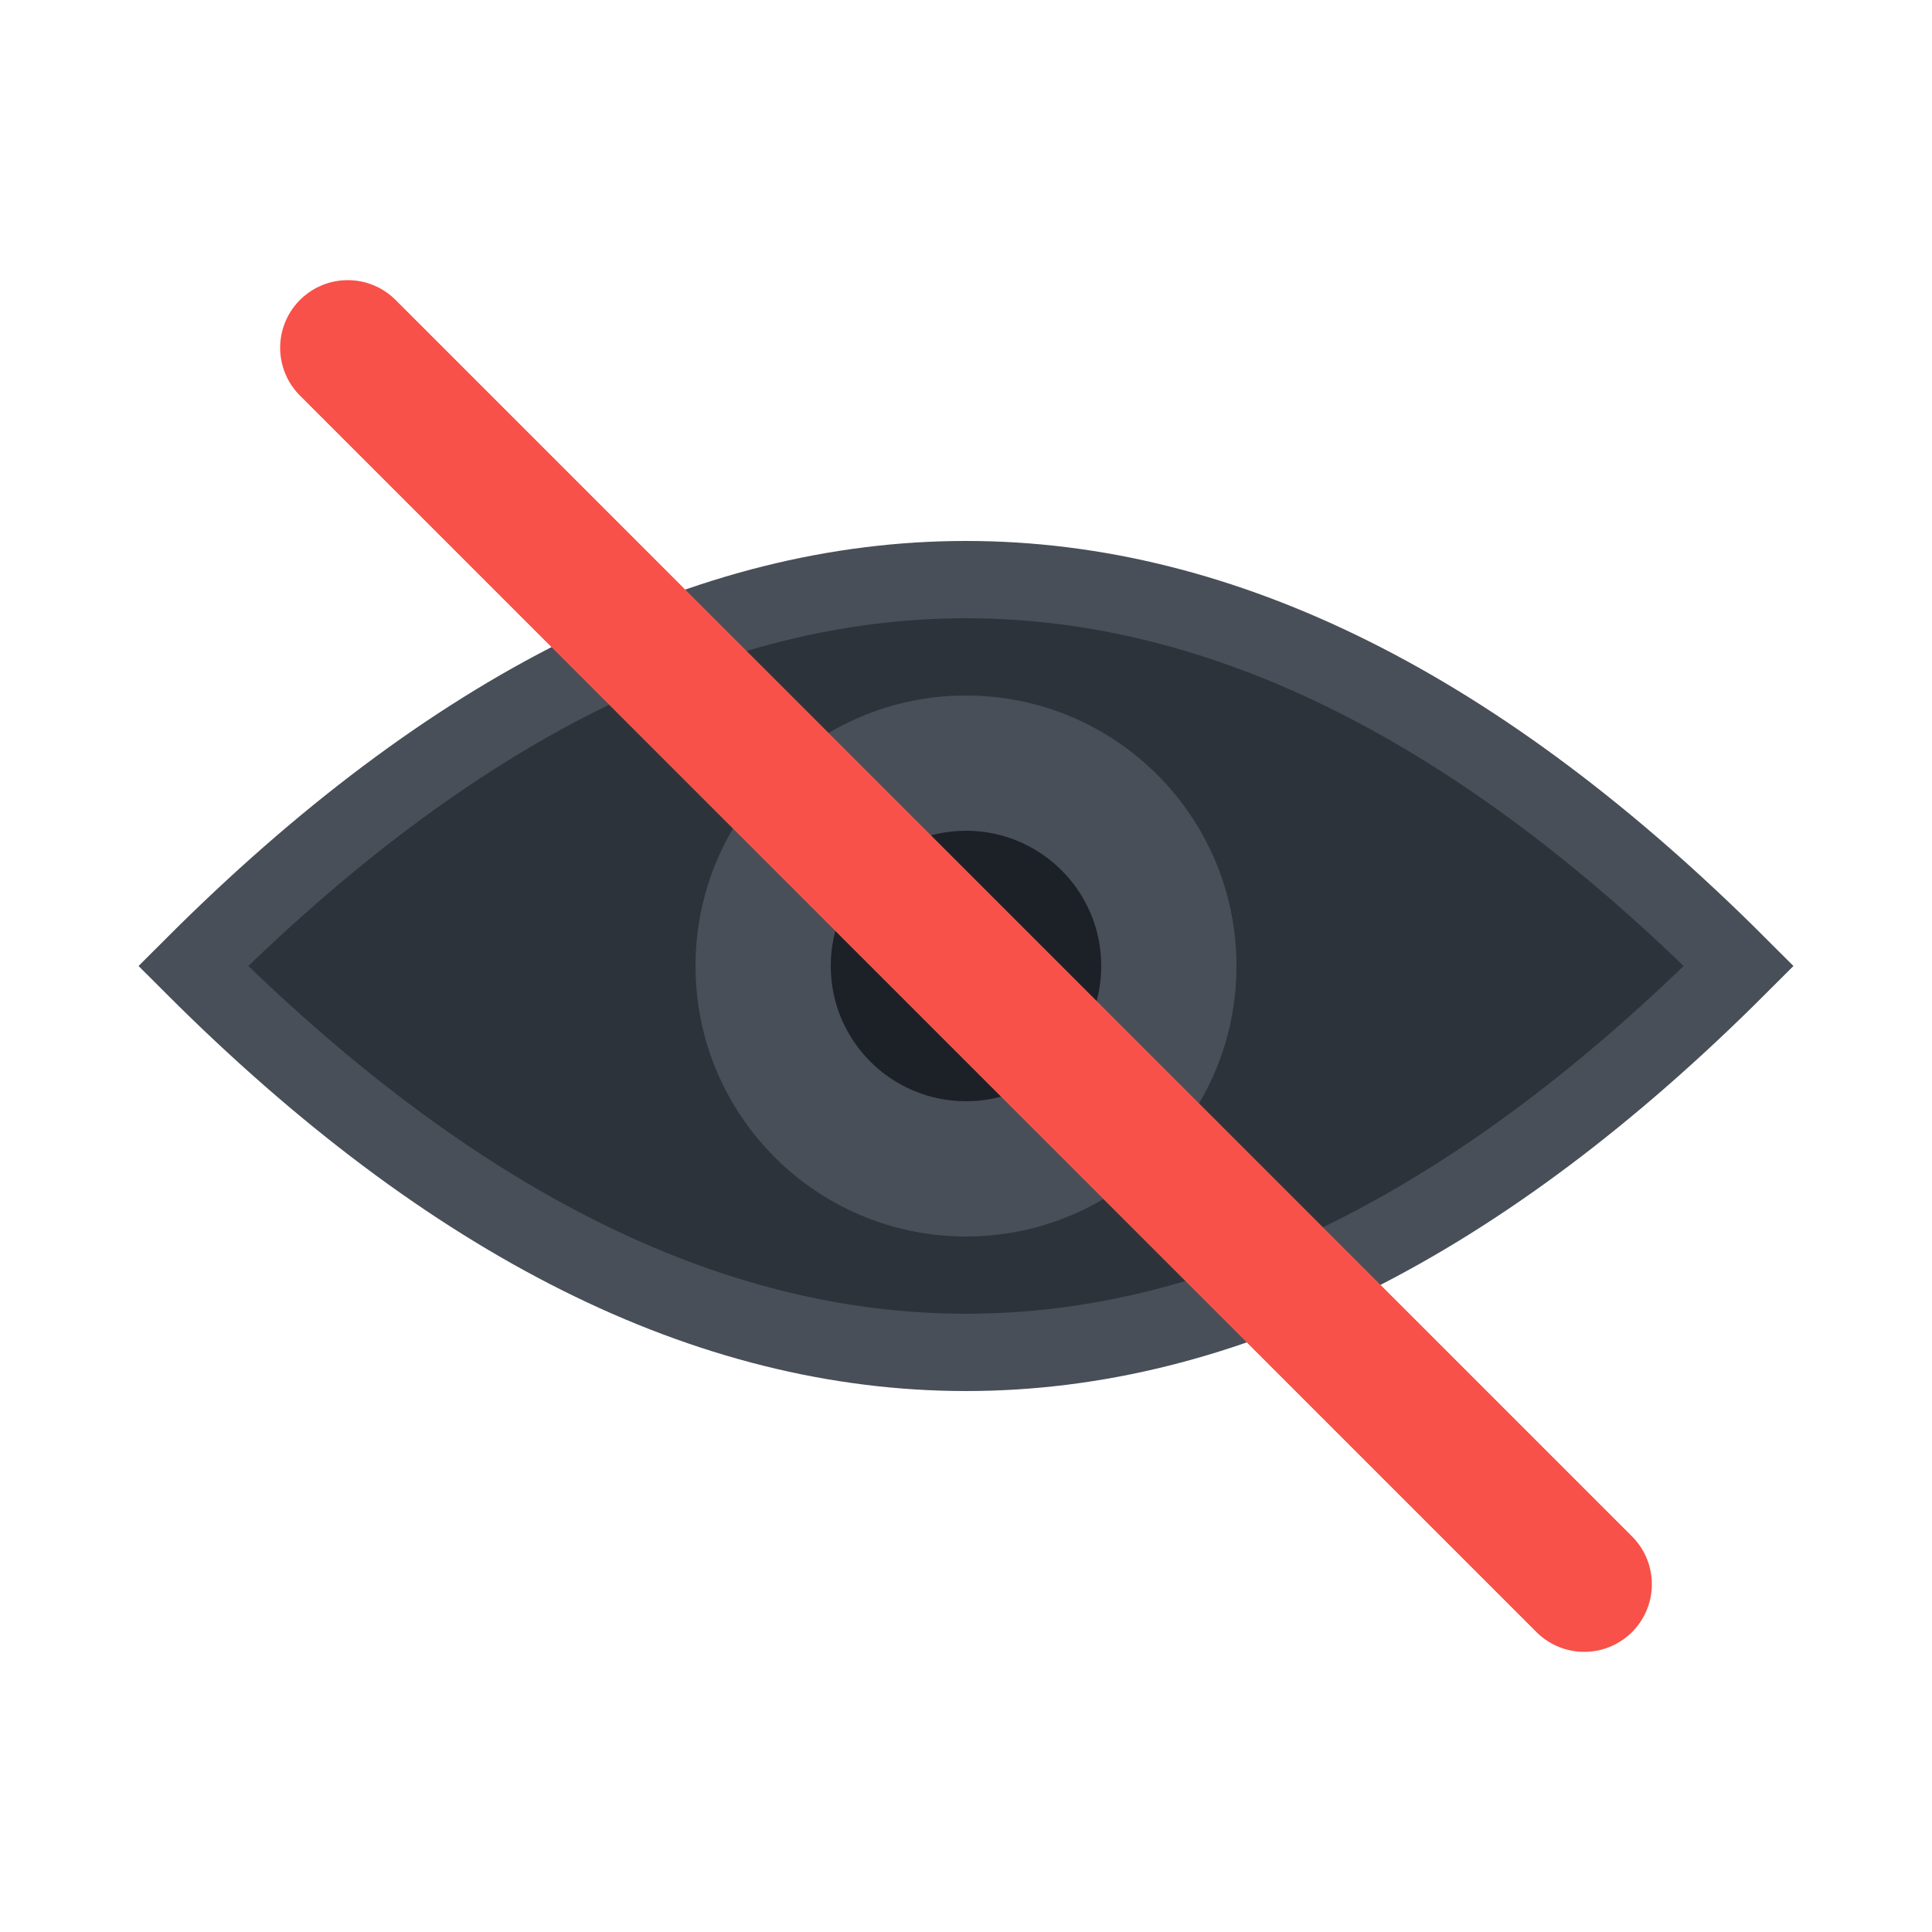
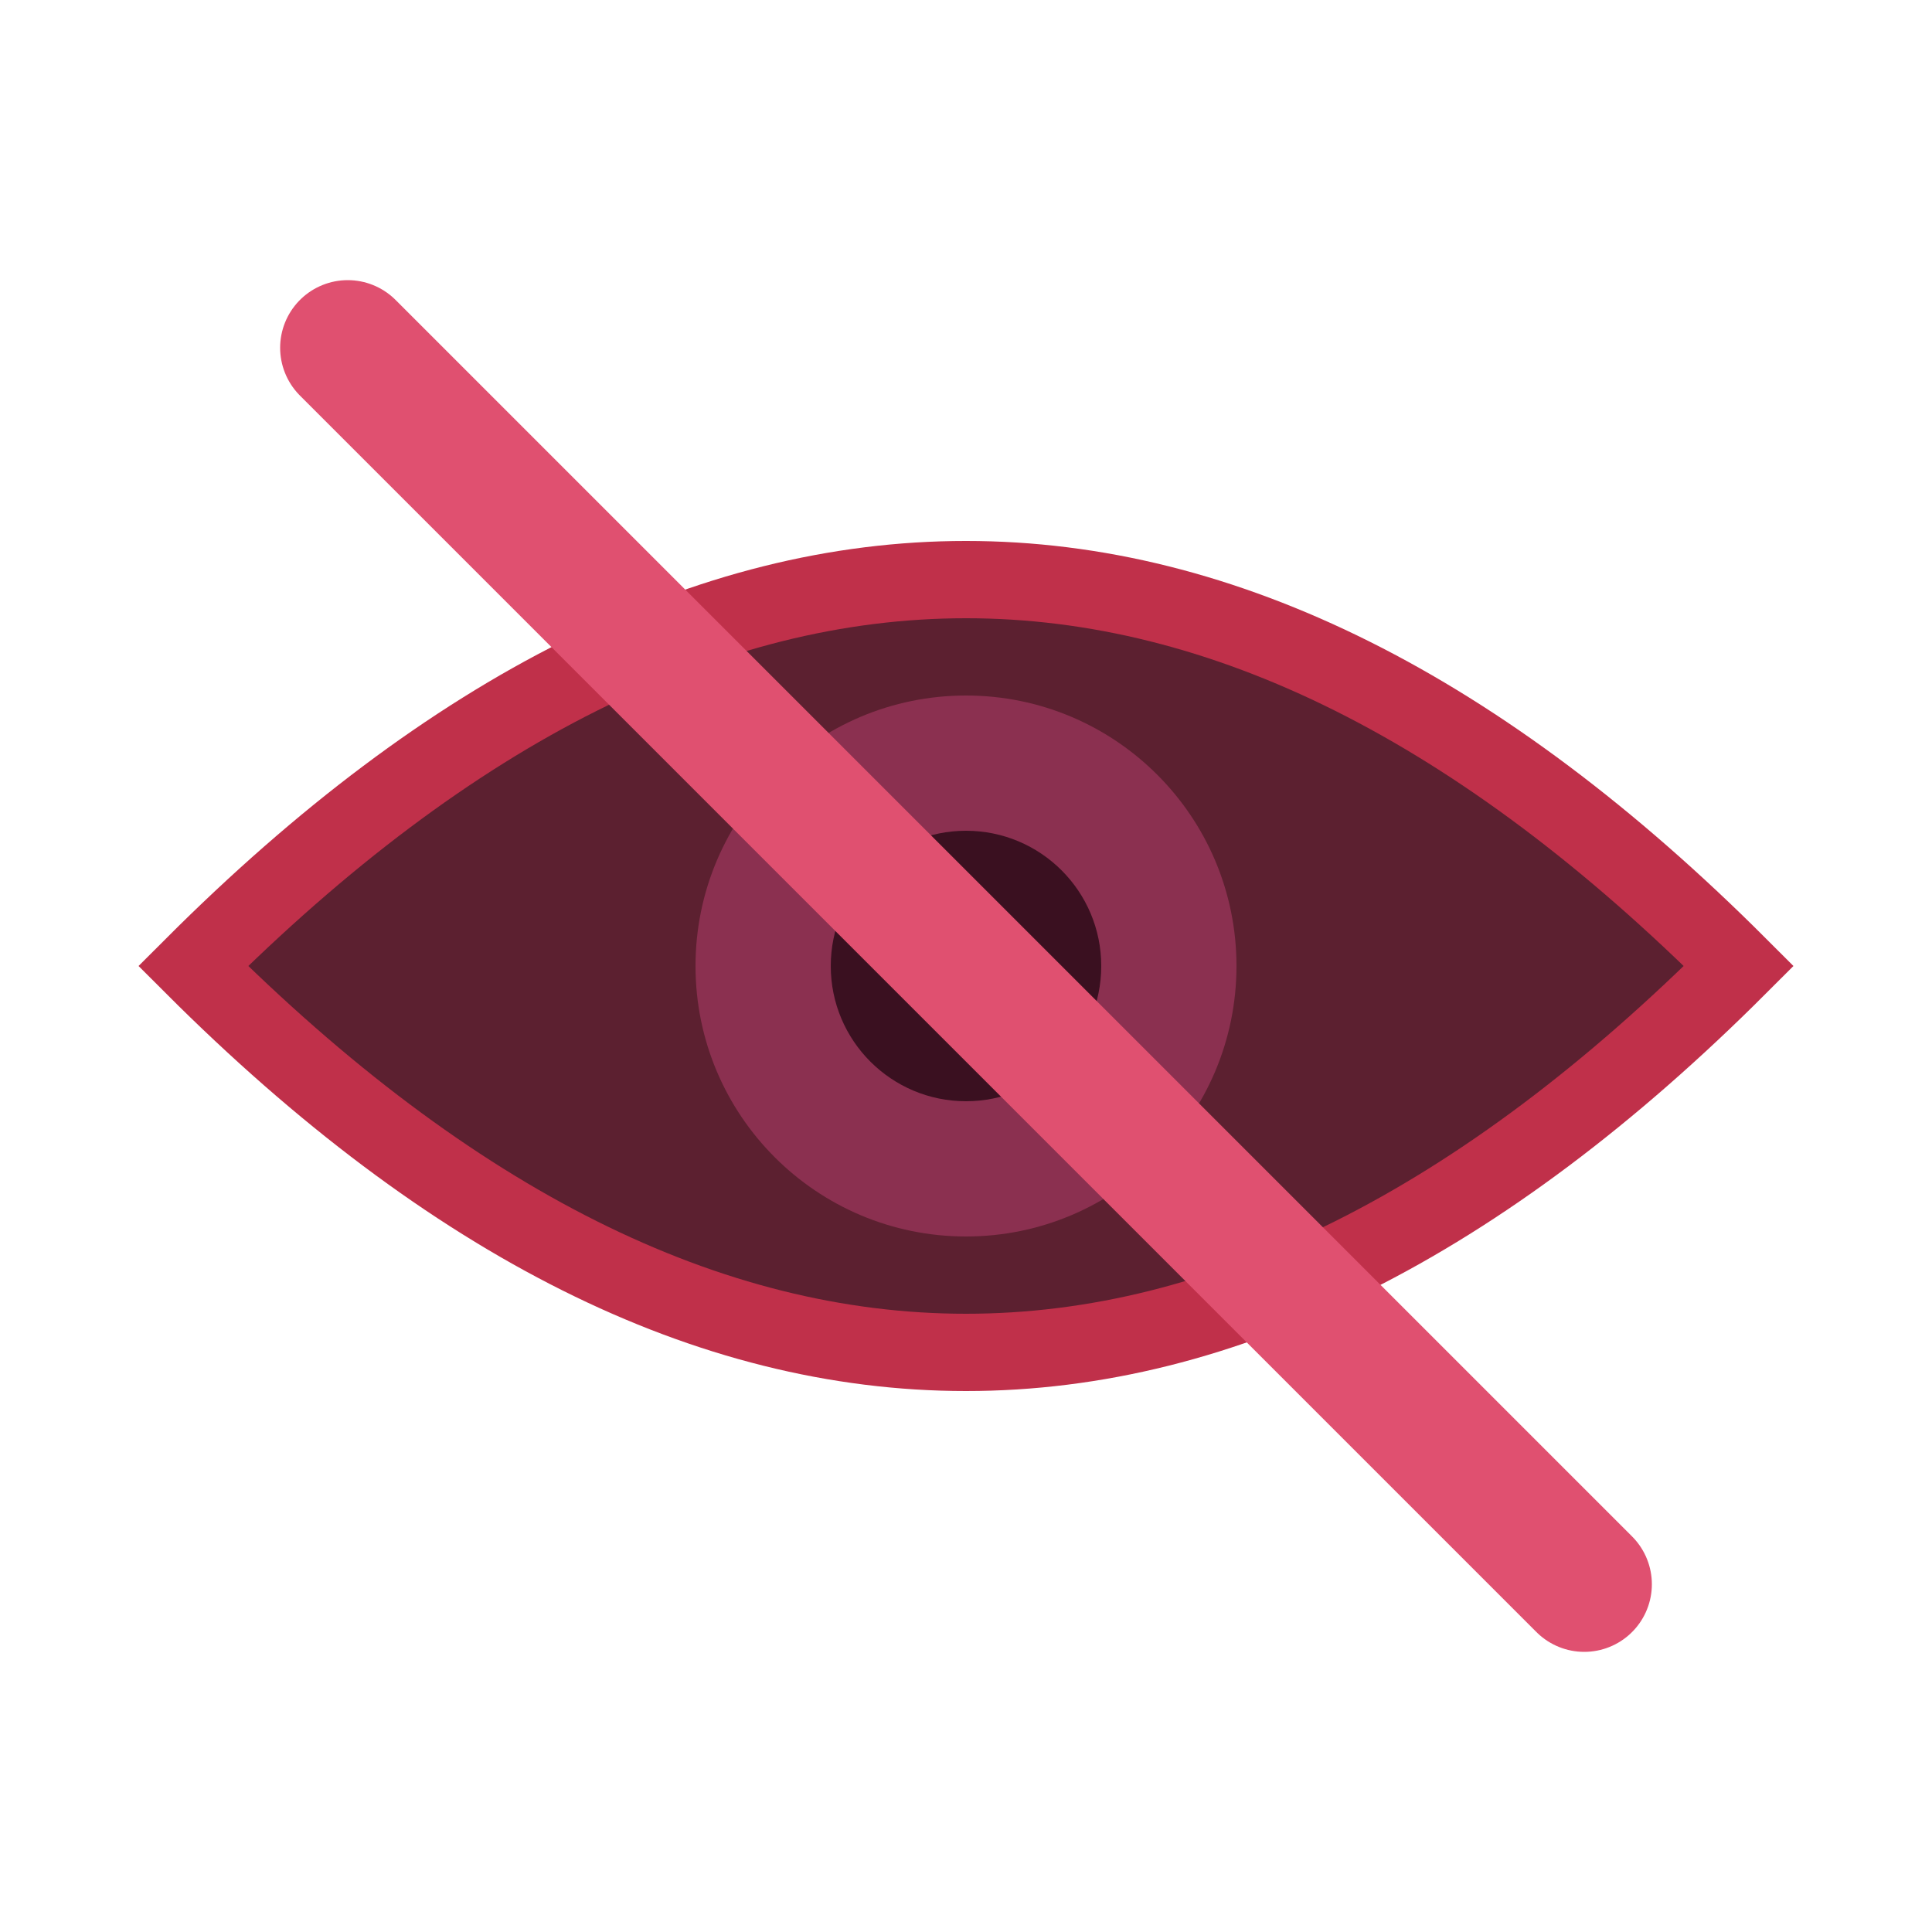
<svg xmlns="http://www.w3.org/2000/svg" viewBox="0 0 100 100">
-   <path d="M10,50 Q50,10 90,50 Q50,90 10,50 Z" fill="#2d333b" stroke="#484f58" stroke-width="4" />
-   <circle cx="50" cy="50" r="14" fill="#484f58" />
-   <circle cx="50" cy="50" r="7" fill="#1c2128" />
-   <line x1="18" y1="18" x2="82" y2="82" stroke="#f85149" stroke-width="7" stroke-linecap="round" />
+   <path d="M10,50 Q50,10 90,50 Q50,90 10,50 Z" fill="#5c2030" stroke="#c0304a" stroke-width="4" />
+   <circle cx="50" cy="50" r="14" fill="#8b3050" />
+   <circle cx="50" cy="50" r="7" fill="#3a1020" />
+   <line x1="18" y1="18" x2="82" y2="82" stroke="#e05070" stroke-width="7" stroke-linecap="round" />
</svg>
